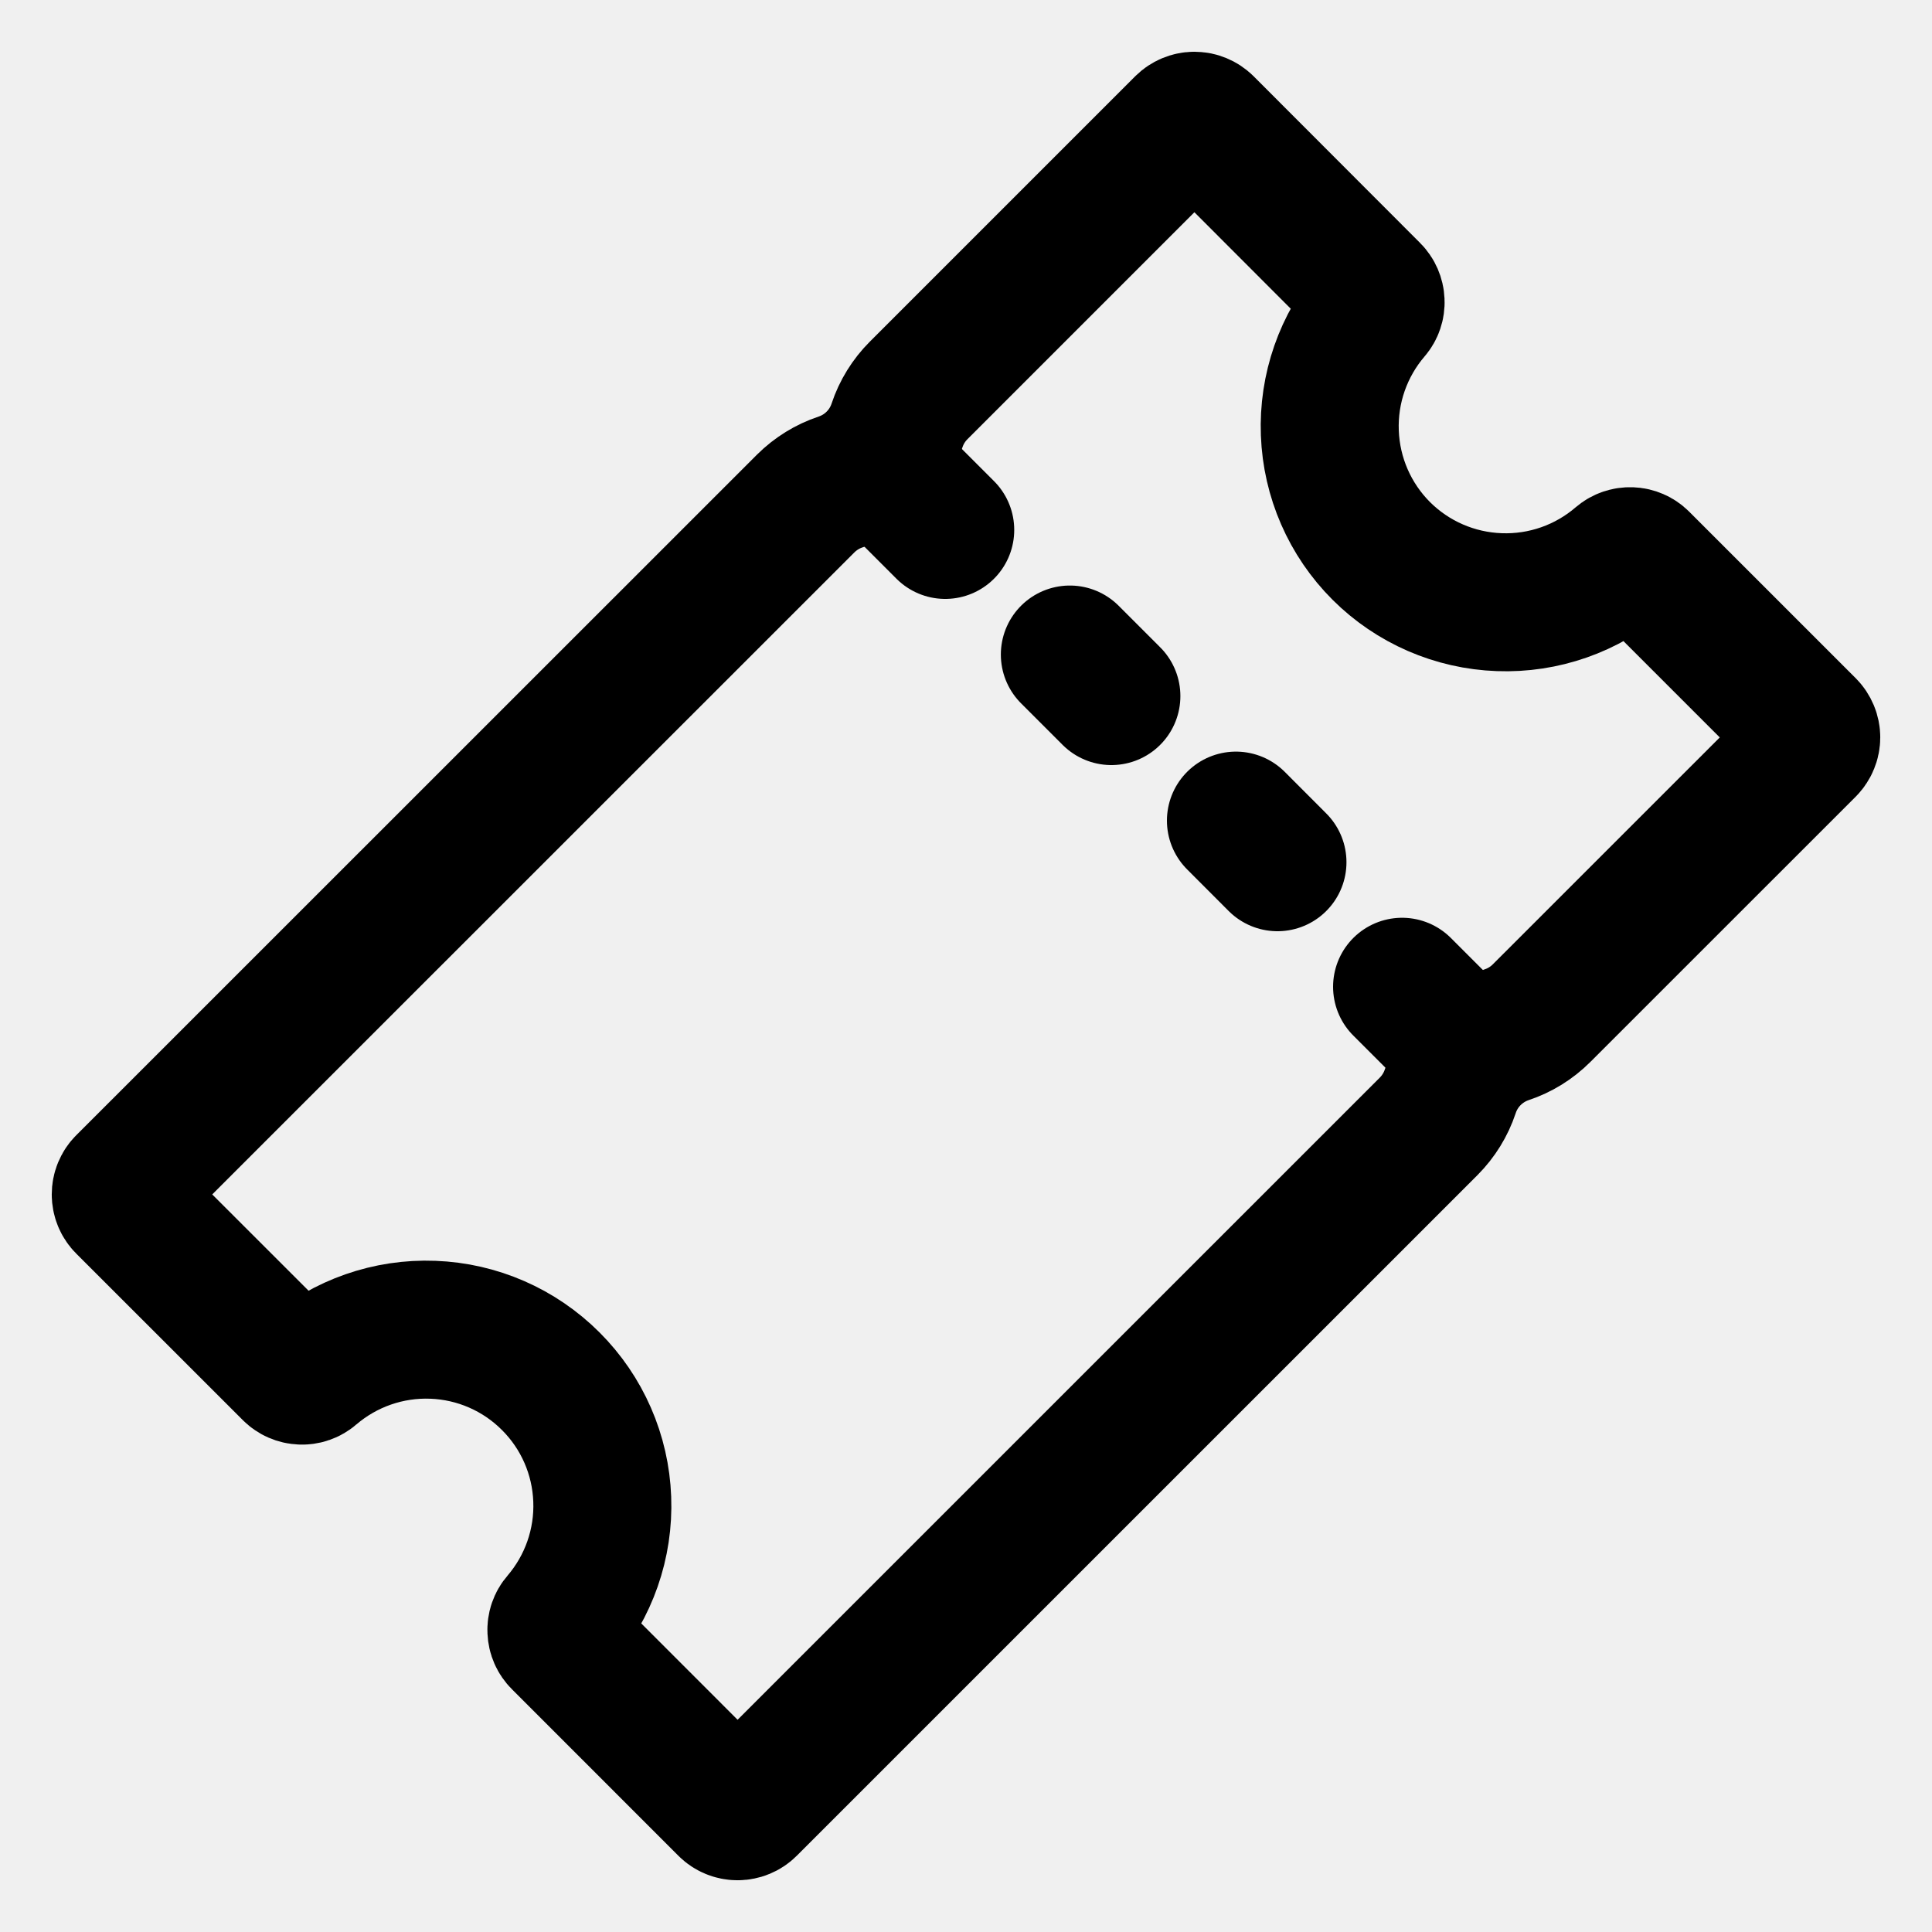
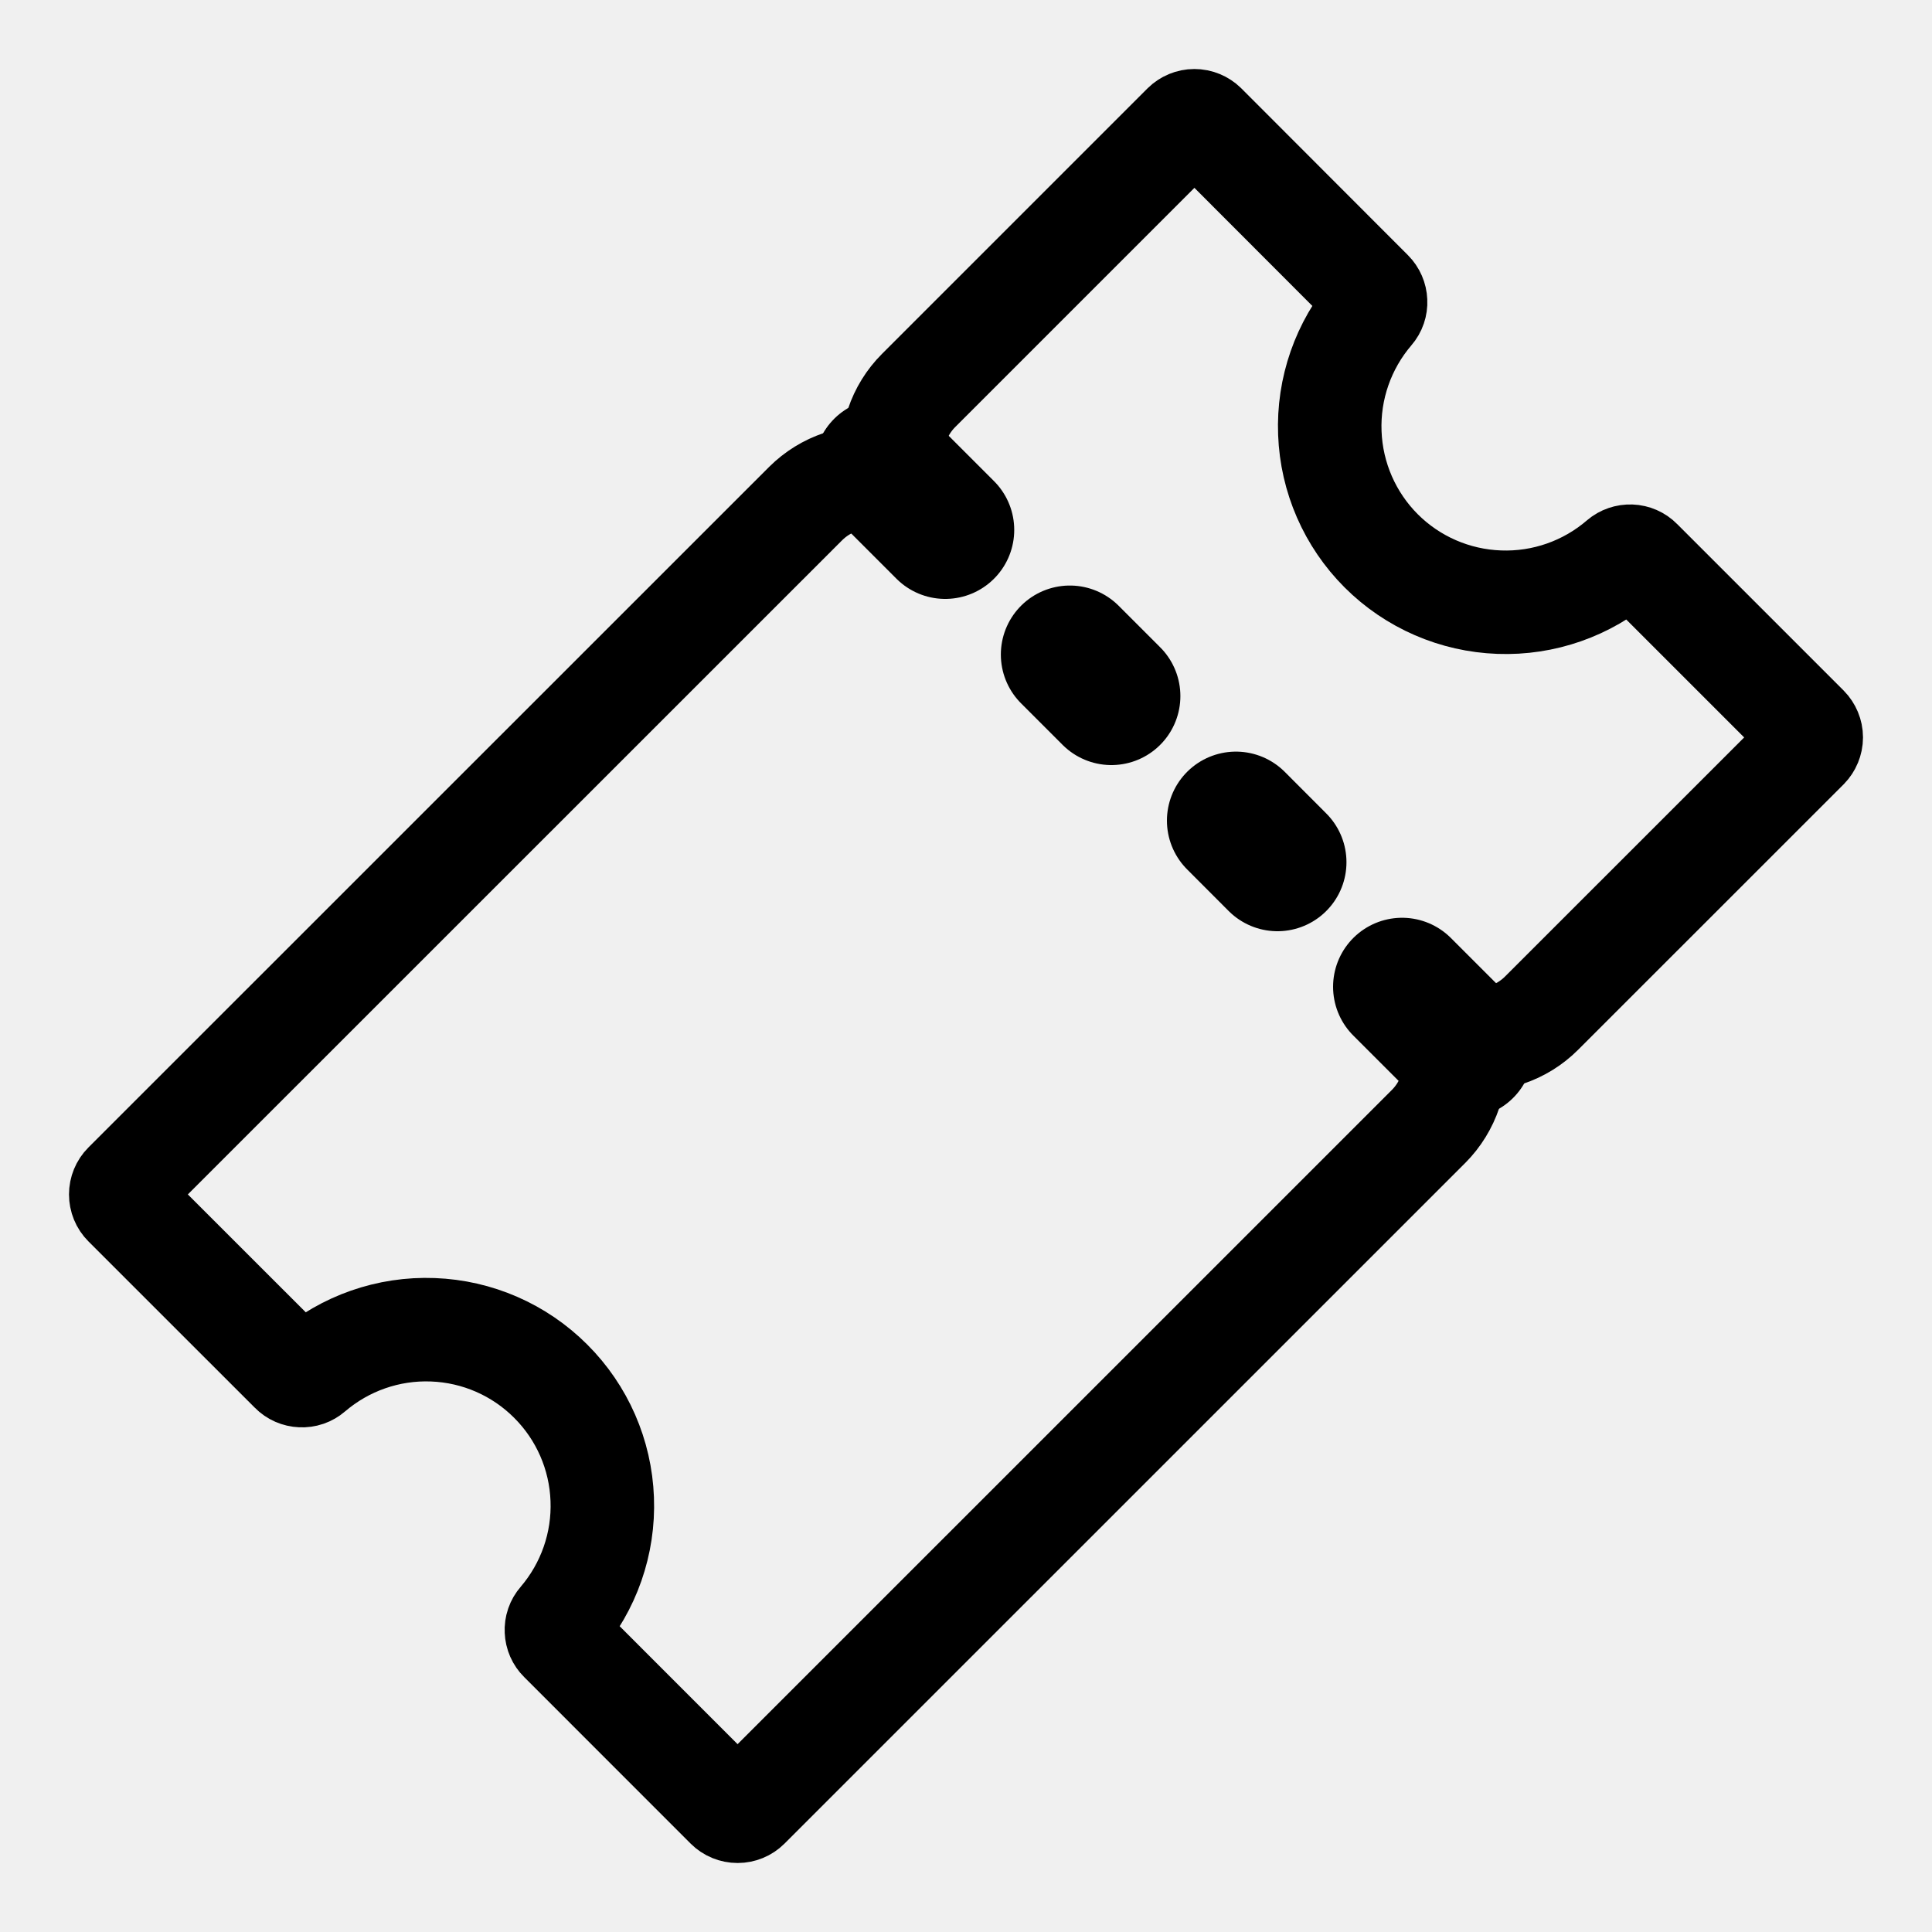
<svg xmlns="http://www.w3.org/2000/svg" width="28" height="28" viewBox="0 0 28 28" fill="none">
-   <g clip-path="url(#clip0_25_32)">
-     <path d="M20.018 7.984C19.563 7.529 19.297 6.919 19.273 6.276C19.248 5.633 19.467 5.005 19.886 4.516C19.921 4.476 19.939 4.423 19.936 4.37C19.934 4.317 19.912 4.266 19.874 4.228L17.461 1.812C17.421 1.773 17.367 1.75 17.31 1.75C17.254 1.75 17.2 1.773 17.16 1.812L13.313 5.659C13.171 5.801 13.064 5.974 13.001 6.164C12.938 6.355 12.831 6.529 12.689 6.671C12.547 6.814 12.374 6.921 12.183 6.985C11.993 7.048 11.82 7.155 11.677 7.297L1.812 17.16C1.772 17.2 1.75 17.254 1.75 17.31C1.75 17.367 1.772 17.421 1.812 17.461L4.226 19.874C4.263 19.912 4.314 19.934 4.367 19.936C4.421 19.939 4.473 19.921 4.513 19.886C5.002 19.467 5.63 19.247 6.274 19.272C6.917 19.296 7.527 19.562 7.982 20.018C8.438 20.473 8.704 21.083 8.728 21.726C8.753 22.37 8.533 22.998 8.114 23.487C8.079 23.527 8.061 23.579 8.064 23.633C8.066 23.686 8.088 23.737 8.126 23.774L10.539 26.188C10.579 26.228 10.633 26.25 10.69 26.25C10.746 26.25 10.8 26.228 10.84 26.188L20.706 16.323C20.848 16.18 20.955 16.007 21.018 15.817C21.081 15.626 21.188 15.452 21.33 15.31C21.472 15.168 21.645 15.06 21.836 14.996C22.026 14.933 22.199 14.826 22.341 14.684L26.188 10.838C26.227 10.798 26.25 10.743 26.25 10.687C26.25 10.631 26.227 10.577 26.188 10.537L23.774 8.123C23.737 8.085 23.686 8.063 23.633 8.061C23.579 8.059 23.527 8.077 23.487 8.111C22.999 8.531 22.371 8.751 21.728 8.727C21.085 8.704 20.474 8.439 20.018 7.984Z" stroke="black" stroke-width="2" stroke-miterlimit="10" />
-     <path d="M13.699 7.68L12.796 6.777M16.107 10.088L15.505 9.486M18.514 12.496L17.912 11.893M21.223 15.204L20.32 14.301" stroke="black" stroke-width="2" stroke-miterlimit="10" stroke-linecap="round" />
-   </g>
-   <defs>
-     <clipPath id="clip0_25_32">
-       <rect width="28" height="28" fill="white" />
-     </clipPath>
-   </defs>
+   <path d="M20.018 7.984C19.563 7.529 19.297 6.919 19.273 6.276C19.248 5.633 19.467 5.005 19.886 4.516C19.921 4.476 19.939 4.423 19.936 4.37C19.934 4.317 19.912 4.266 19.874 4.228L17.461 1.812C17.421 1.773 17.367 1.75 17.31 1.75C17.254 1.75 17.2 1.773 17.16 1.812L13.313 5.659C13.171 5.801 13.064 5.974 13.001 6.164C12.938 6.355 12.831 6.529 12.689 6.671C12.547 6.814 12.374 6.921 12.183 6.985C11.993 7.048 11.82 7.155 11.677 7.297L1.812 17.16C1.772 17.2 1.75 17.254 1.75 17.31C1.75 17.367 1.772 17.421 1.812 17.461L4.226 19.874C4.263 19.912 4.314 19.934 4.367 19.936C4.421 19.939 4.473 19.921 4.513 19.886C5.002 19.467 5.63 19.247 6.274 19.272C6.917 19.296 7.527 19.562 7.982 20.018C8.438 20.473 8.704 21.083 8.728 21.726C8.753 22.37 8.533 22.998 8.114 23.487C8.079 23.527 8.061 23.579 8.064 23.633C8.066 23.686 8.088 23.737 8.126 23.774L10.539 26.188C10.579 26.228 10.633 26.25 10.69 26.25C10.746 26.25 10.8 26.228 10.84 26.188L20.706 16.323C20.848 16.18 20.954 16.007 21.018 15.817C21.081 15.626 21.188 15.452 21.33 15.31C21.472 15.168 21.645 15.06 21.836 14.996C22.026 14.933 22.199 14.826 22.341 14.684L26.188 10.838C26.227 10.798 26.25 10.743 26.25 10.687C26.25 10.631 26.227 10.577 26.188 10.537L23.774 8.123C23.737 8.085 23.686 8.063 23.633 8.061C23.579 8.059 23.527 8.077 23.487 8.111C22.999 8.531 22.371 8.751 21.728 8.727C21.085 8.704 20.474 8.439 20.018 7.984Z" stroke="black" stroke-width="1.5" stroke-miterlimit="10" />
+   <path d="M13.699 7.68L12.796 6.777M16.107 10.088L15.505 9.486M18.514 12.496L17.912 11.893M21.223 15.204L20.32 14.301" stroke="black" stroke-width="2" stroke-miterlimit="10" stroke-linecap="round" />
</svg>
